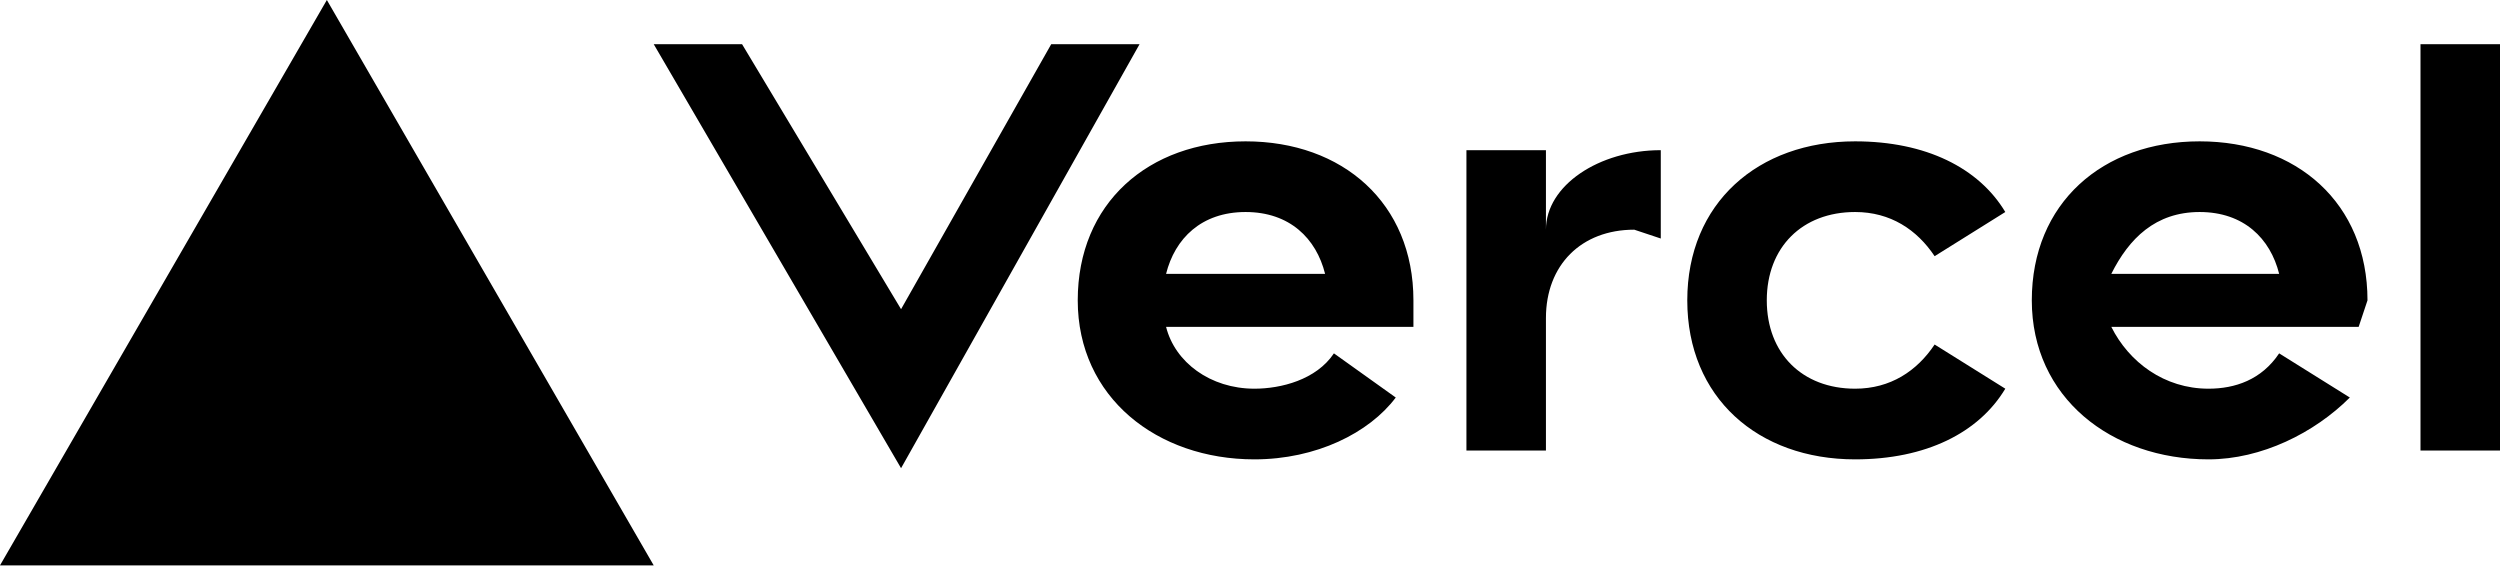
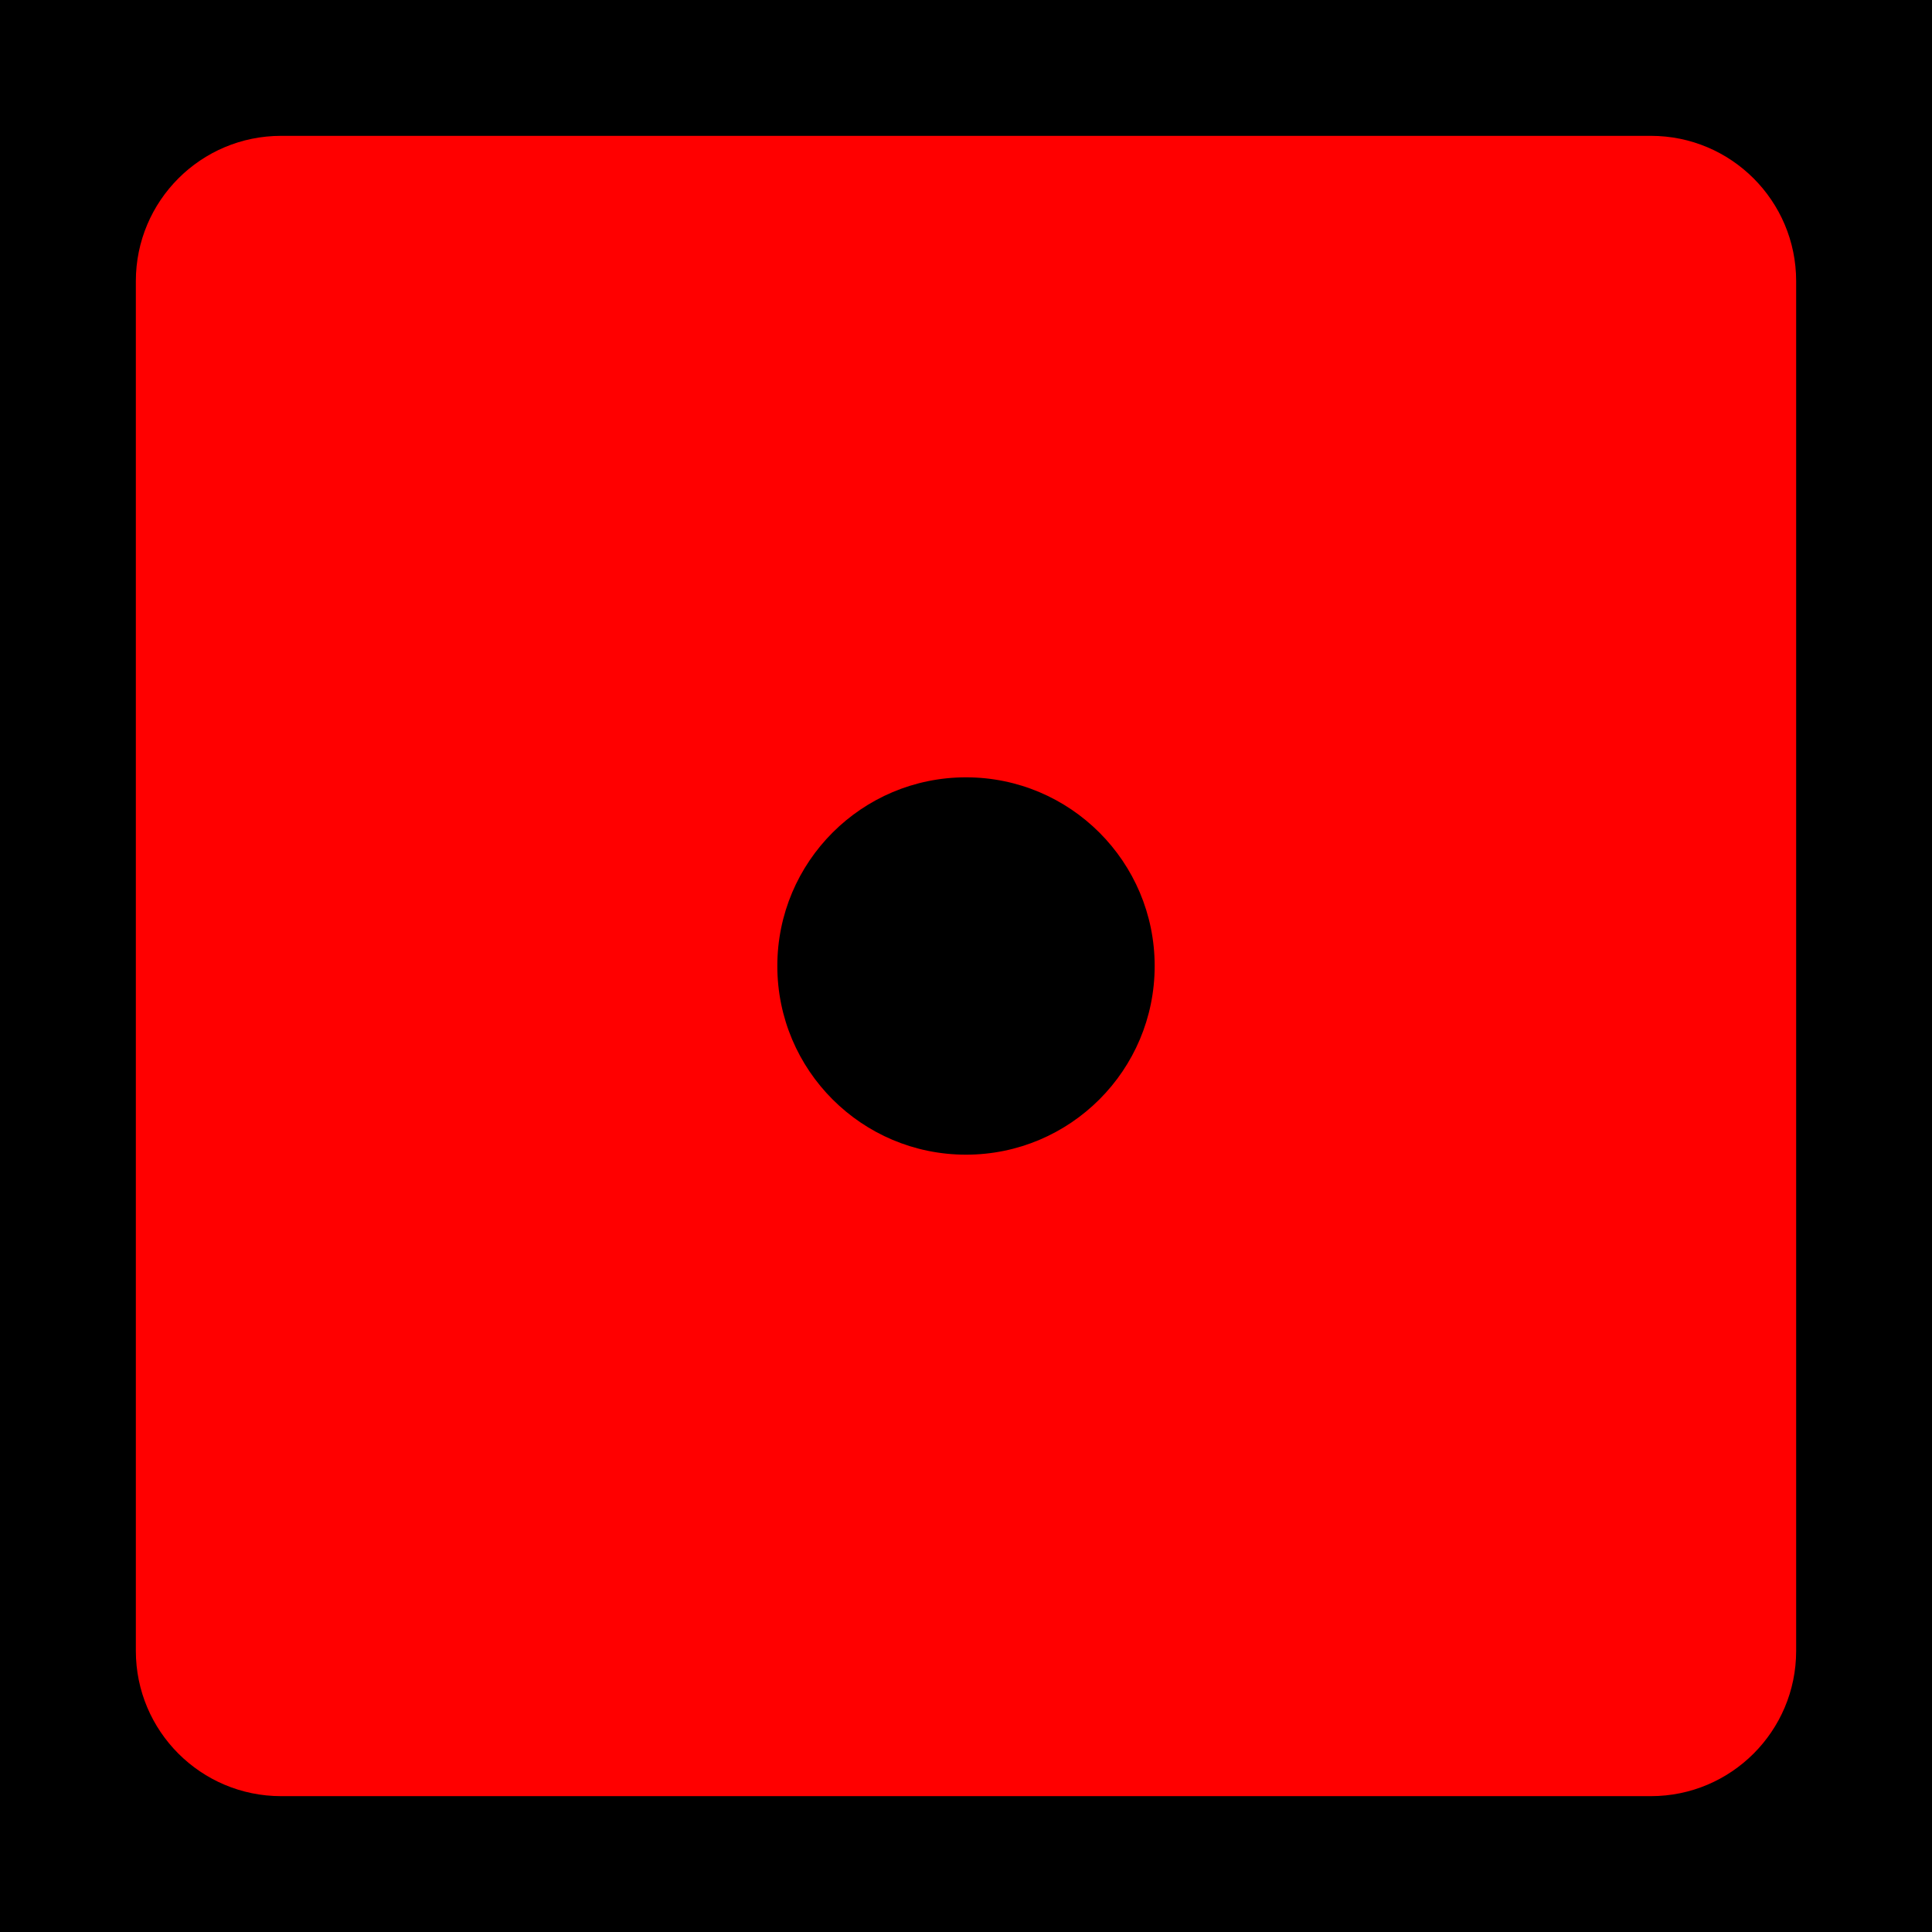
- <svg xmlns="http://www.w3.org/2000/svg" fill="none" viewBox="0 0 283 64">
-   <path fill="black" d="M141 16c-11 0-19 7-19 18s9 18 20 18c7 0 13-3 16-7l-7-5c-2 3-6 4-9 4-5 0-9-3-10-7h28v-3c0-11-8-18-19-18zm-9 15c1-4 4-7 9-7s8 3 9 7h-18zm117-15c-11 0-19 7-19 18s9 18 20 18c6 0 12-3 16-7l-8-5c-2 3-5 4-8 4-5 0-9-3-11-7h28l1-3c0-11-8-18-19-18zm-10 15c2-4 5-7 10-7s8 3 9 7h-19zm-39 3c0 6 4 10 10 10 4 0 7-2 9-5l8 5c-3 5-9 8-17 8-11 0-19-7-19-18s8-18 19-18c8 0 14 3 17 8l-8 5c-2-3-5-5-9-5-6 0-10 4-10 10zm83-29v46h-9V5h9zM37 0l37 64H0L37 0zm92 5-27 48L74 5h10l18 30 17-30h10zm59 12v10l-3-1c-6 0-10 4-10 10v15h-9V17h9v9c0-5 6-9 13-9z" />
+ <svg xmlns="http://www.w3.org/2000/svg" style="height: 512px; width: 512px;" viewBox="0 0 512 512">
+   <path d="M0 0h512v512H0z" fill="#000" fill-opacity="1" />
+   <g class="" style="" transform="translate(0,0)">
+     <path d="M74.5 36A38.5 38.5 0 0 0 36 74.5v363A38.5 38.5 0 0 0 74.5 476h363a38.5 38.5 0 0 0 38.5-38.5v-363A38.5 38.5 0 0 0 437.5 36h-363zM256 206a50 50 0 0 1 0 100 50 50 0 0 1 0-100z" fill="#f00" fill-opacity="1" />
+   </g>
</svg>
